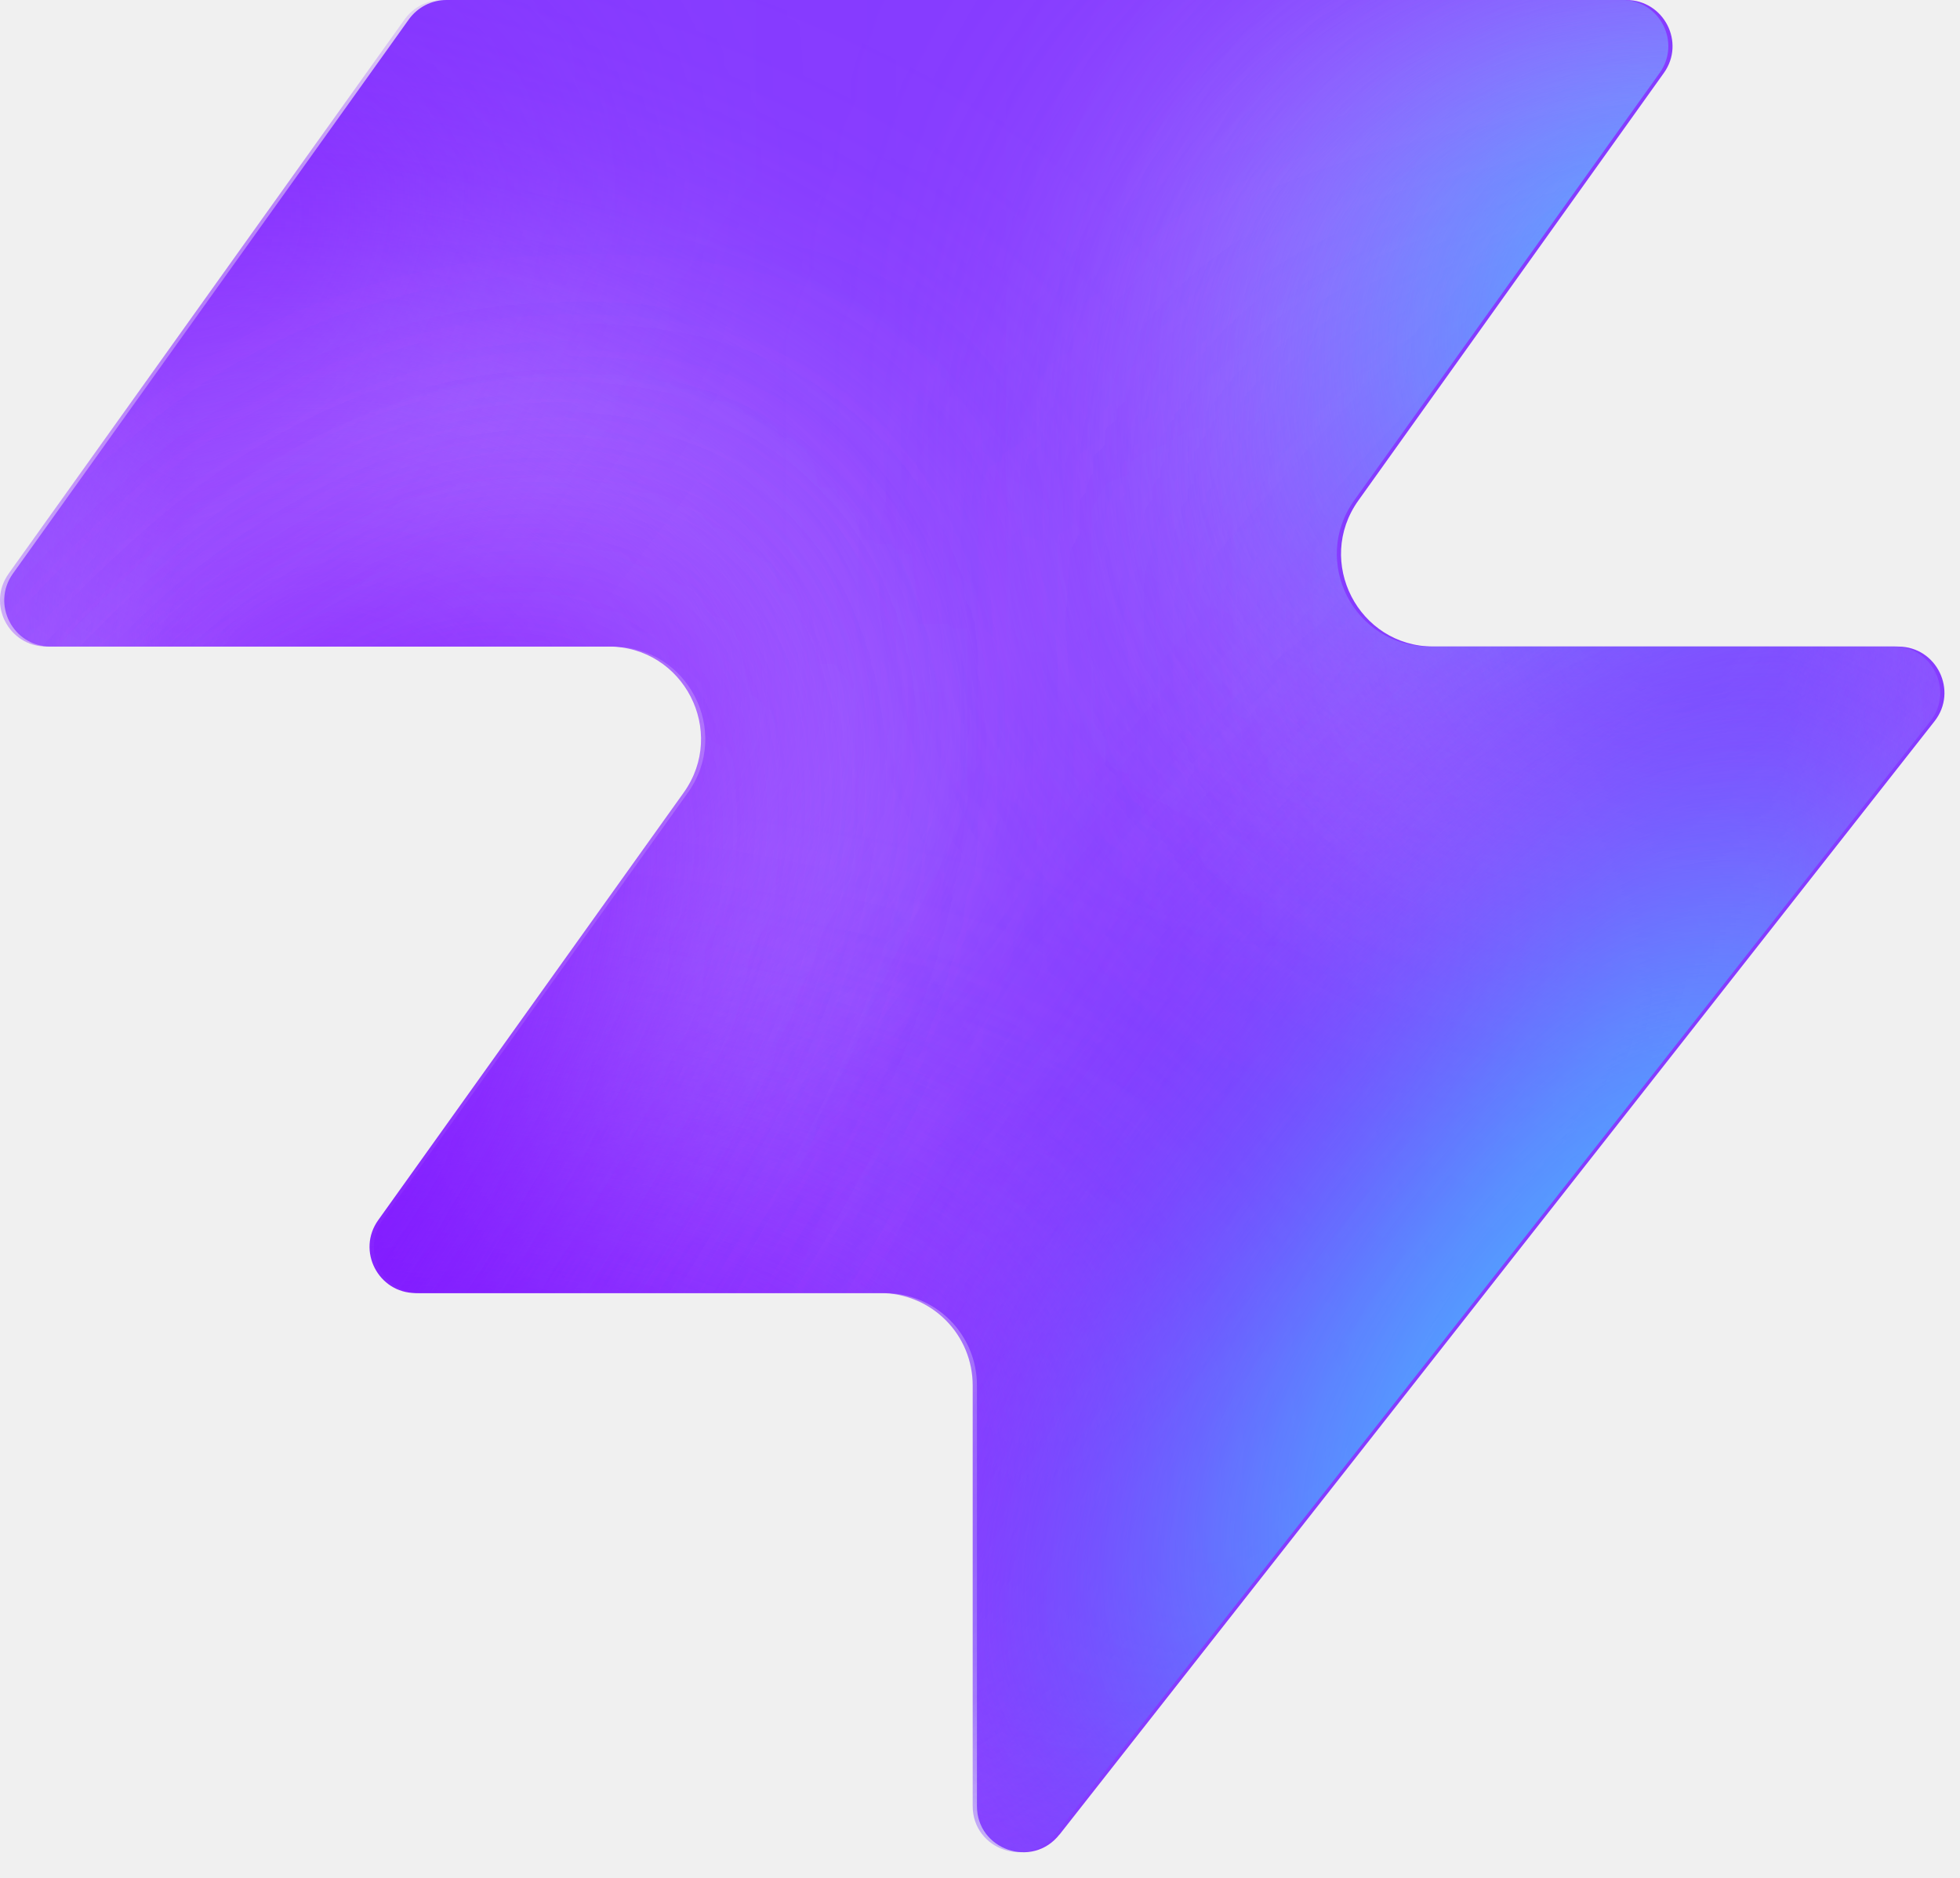
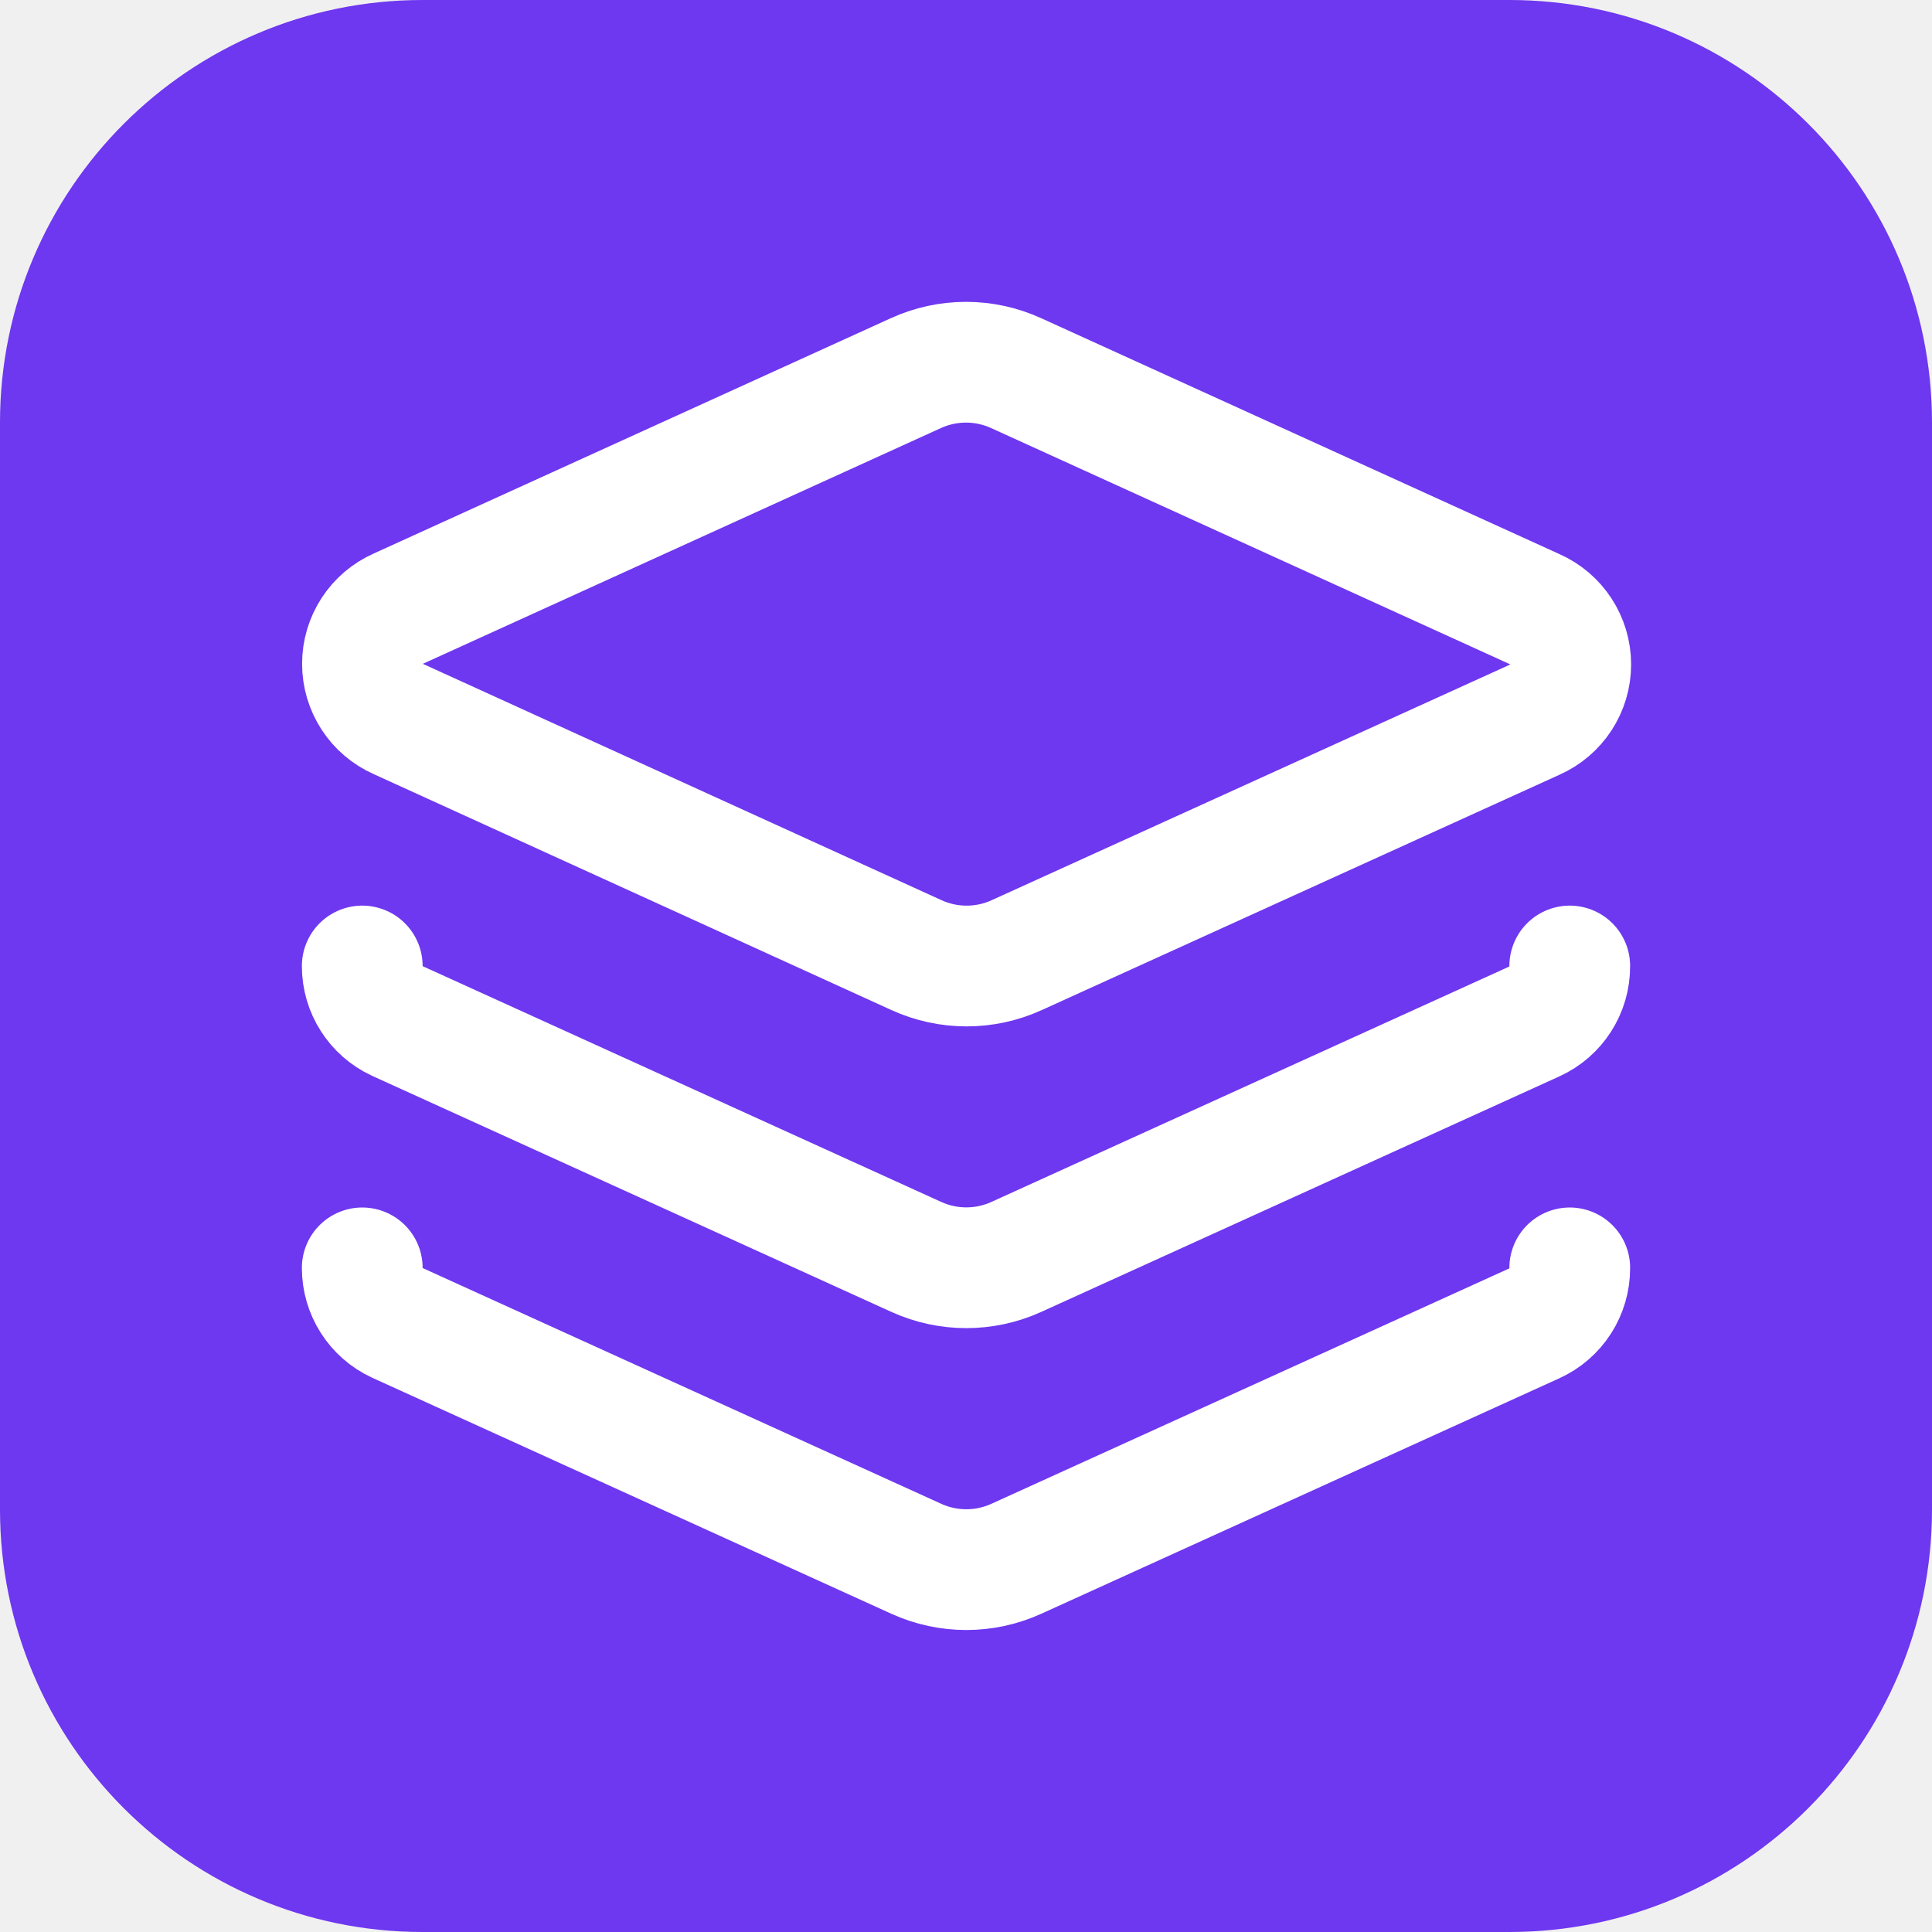
- <svg xmlns="http://www.w3.org/2000/svg" width="48" height="46" fill="none" viewBox="0 0 48 46">
-   <path fill="#863bff" d="M25.946 44.938c-.664.845-2.021.375-2.021-.698V33.937a2.26 2.26 0 0 0-2.262-2.262H10.287c-.92 0-1.456-1.04-.92-1.788l7.48-10.471c1.07-1.497 0-3.578-1.842-3.578H1.237c-.92 0-1.456-1.04-.92-1.788L10.013.474c.214-.297.556-.474.92-.474h28.894c.92 0 1.456 1.04.92 1.788l-7.48 10.471c-1.07 1.498 0 3.579 1.842 3.579h11.377c.943 0 1.473 1.088.89 1.83L25.947 44.94z" style="fill:#863bff;fill:color(display-p3 .525 .23 1);fill-opacity:1" />
-   <mask id="a" width="48" height="46" x="0" y="0" maskUnits="userSpaceOnUse" style="mask-type:alpha">
-     <path fill="#000" d="M25.842 44.938c-.664.844-2.021.375-2.021-.698V33.937a2.26 2.26 0 0 0-2.262-2.262H10.183c-.92 0-1.456-1.04-.92-1.788l7.48-10.471c1.07-1.498 0-3.579-1.842-3.579H1.133c-.92 0-1.456-1.04-.92-1.787L9.91.473c.214-.297.556-.474.92-.474h28.894c.92 0 1.456 1.04.92 1.788l-7.48 10.471c-1.07 1.498 0 3.578 1.842 3.578h11.377c.943 0 1.473 1.088.89 1.832L25.843 44.94z" style="fill:#000;fill-opacity:1" />
-   </mask>
-   <g mask="url(#a)">
-     <g filter="url(#b)">
-       <ellipse cx="5.508" cy="14.704" fill="#ede6ff" rx="5.508" ry="14.704" style="fill:#ede6ff;fill:color(display-p3 .927 .903 1);fill-opacity:1" transform="matrix(.00324 1 1 -.00324 -4.47 31.516)" />
-     </g>
-     <g filter="url(#c)">
-       <ellipse cx="10.399" cy="29.851" fill="#ede6ff" rx="10.399" ry="29.851" style="fill:#ede6ff;fill:color(display-p3 .927 .903 1);fill-opacity:1" transform="matrix(.00324 1 1 -.00324 -39.328 7.883)" />
-     </g>
-     <g filter="url(#d)">
-       <ellipse cx="5.508" cy="30.487" fill="#7e14ff" rx="5.508" ry="30.487" style="fill:#7e14ff;fill:color(display-p3 .492 .077 1);fill-opacity:1" transform="rotate(89.814 -25.913 -14.639)scale(1 -1)" />
-     </g>
-     <g filter="url(#e)">
-       <ellipse cx="5.508" cy="30.599" fill="#7e14ff" rx="5.508" ry="30.599" style="fill:#7e14ff;fill:color(display-p3 .492 .077 1);fill-opacity:1" transform="rotate(89.814 -32.644 -3.334)scale(1 -1)" />
-     </g>
-     <g filter="url(#f)">
-       <ellipse cx="5.508" cy="30.599" fill="#7e14ff" rx="5.508" ry="30.599" style="fill:#7e14ff;fill:color(display-p3 .492 .077 1);fill-opacity:1" transform="matrix(.00324 1 1 -.00324 -34.34 30.47)" />
-     </g>
-     <g filter="url(#g)">
-       <ellipse cx="14.072" cy="22.078" fill="#ede6ff" rx="14.072" ry="22.078" style="fill:#ede6ff;fill:color(display-p3 .927 .903 1);fill-opacity:1" transform="rotate(93.35 24.506 48.493)scale(-1 1)" />
-     </g>
-     <g filter="url(#h)">
-       <ellipse cx="3.47" cy="21.501" fill="#7e14ff" rx="3.47" ry="21.501" style="fill:#7e14ff;fill:color(display-p3 .492 .077 1);fill-opacity:1" transform="rotate(89.009 28.708 47.59)scale(-1 1)" />
-     </g>
-     <g filter="url(#i)">
-       <ellipse cx="3.47" cy="21.501" fill="#7e14ff" rx="3.47" ry="21.501" style="fill:#7e14ff;fill:color(display-p3 .492 .077 1);fill-opacity:1" transform="rotate(89.009 28.708 47.59)scale(-1 1)" />
-     </g>
-     <g filter="url(#j)">
-       <ellipse cx=".387" cy="8.972" fill="#7e14ff" rx="4.407" ry="29.108" style="fill:#7e14ff;fill:color(display-p3 .492 .077 1);fill-opacity:1" transform="rotate(39.51 .387 8.972)" />
-     </g>
-     <g filter="url(#k)">
-       <ellipse cx="47.523" cy="-6.092" fill="#7e14ff" rx="4.407" ry="29.108" style="fill:#7e14ff;fill:color(display-p3 .492 .077 1);fill-opacity:1" transform="rotate(37.892 47.523 -6.092)" />
-     </g>
-     <g filter="url(#l)">
-       <ellipse cx="41.412" cy="6.333" fill="#47bfff" rx="5.971" ry="9.665" style="fill:#47bfff;fill:color(display-p3 .28 .748 1);fill-opacity:1" transform="rotate(37.892 41.412 6.333)" />
-     </g>
-     <g filter="url(#m)">
-       <ellipse cx="-1.879" cy="38.332" fill="#7e14ff" rx="4.407" ry="29.108" style="fill:#7e14ff;fill:color(display-p3 .492 .077 1);fill-opacity:1" transform="rotate(37.892 -1.88 38.332)" />
-     </g>
-     <g filter="url(#n)">
-       <ellipse cx="-1.879" cy="38.332" fill="#7e14ff" rx="4.407" ry="29.108" style="fill:#7e14ff;fill:color(display-p3 .492 .077 1);fill-opacity:1" transform="rotate(37.892 -1.88 38.332)" />
-     </g>
-     <g filter="url(#o)">
-       <ellipse cx="35.651" cy="29.907" fill="#7e14ff" rx="4.407" ry="29.108" style="fill:#7e14ff;fill:color(display-p3 .492 .077 1);fill-opacity:1" transform="rotate(37.892 35.651 29.907)" />
-     </g>
-     <g filter="url(#p)">
-       <ellipse cx="38.418" cy="32.4" fill="#47bfff" rx="5.971" ry="15.297" style="fill:#47bfff;fill:color(display-p3 .28 .748 1);fill-opacity:1" transform="rotate(37.892 38.418 32.4)" />
-     </g>
+ <svg xmlns="http://www.w3.org/2000/svg" width="32" height="32" viewBox="0 0 32 32">
+   <rect width="32" height="32" rx="7" fill="#6E37F0" />
+   <g transform="translate(4,4)" fill="none" stroke="#ffffff" stroke-width="2" stroke-linecap="round" stroke-linejoin="round">
+     <path d="M12.83 2.18a2 2 0 0 0-1.66 0L2.6 6.08a1 1 0 0 0 0 1.83l8.58 3.91a2 2 0 0 0 1.66 0l8.58-3.9a1 1 0 0 0 0-1.83z" />
+     <path d="M2 12a1 1 0 0 0 .58.91l8.6 3.91a2 2 0 0 0 1.65 0l8.58-3.9A1 1 0 0 0 22 12" />
+     <path d="M2 17a1 1 0 0 0 .58.91l8.6 3.91a2 2 0 0 0 1.65 0l8.58-3.9A1 1 0 0 0 22 17" />
  </g>
-   <defs>
-     <filter id="b" width="60.045" height="41.654" x="-19.77" y="16.149" color-interpolation-filters="sRGB" filterUnits="userSpaceOnUse">
-       <feFlood flood-opacity="0" result="BackgroundImageFix" />
-       <feBlend in="SourceGraphic" in2="BackgroundImageFix" result="shape" />
-       <feGaussianBlur result="effect1_foregroundBlur_2002_17158" stdDeviation="7.659" />
-     </filter>
-     <filter id="c" width="90.34" height="51.437" x="-54.613" y="-7.533" color-interpolation-filters="sRGB" filterUnits="userSpaceOnUse">
-       <feFlood flood-opacity="0" result="BackgroundImageFix" />
-       <feBlend in="SourceGraphic" in2="BackgroundImageFix" result="shape" />
-       <feGaussianBlur result="effect1_foregroundBlur_2002_17158" stdDeviation="7.659" />
-     </filter>
-     <filter id="d" width="79.355" height="29.4" x="-49.64" y="2.03" color-interpolation-filters="sRGB" filterUnits="userSpaceOnUse">
-       <feFlood flood-opacity="0" result="BackgroundImageFix" />
-       <feBlend in="SourceGraphic" in2="BackgroundImageFix" result="shape" />
-       <feGaussianBlur result="effect1_foregroundBlur_2002_17158" stdDeviation="4.596" />
-     </filter>
-     <filter id="e" width="79.579" height="29.4" x="-45.045" y="20.029" color-interpolation-filters="sRGB" filterUnits="userSpaceOnUse">
-       <feFlood flood-opacity="0" result="BackgroundImageFix" />
-       <feBlend in="SourceGraphic" in2="BackgroundImageFix" result="shape" />
-       <feGaussianBlur result="effect1_foregroundBlur_2002_17158" stdDeviation="4.596" />
-     </filter>
-     <filter id="f" width="79.579" height="29.4" x="-43.513" y="21.178" color-interpolation-filters="sRGB" filterUnits="userSpaceOnUse">
-       <feFlood flood-opacity="0" result="BackgroundImageFix" />
-       <feBlend in="SourceGraphic" in2="BackgroundImageFix" result="shape" />
-       <feGaussianBlur result="effect1_foregroundBlur_2002_17158" stdDeviation="4.596" />
-     </filter>
-     <filter id="g" width="74.749" height="58.852" x="15.756" y="-17.901" color-interpolation-filters="sRGB" filterUnits="userSpaceOnUse">
-       <feFlood flood-opacity="0" result="BackgroundImageFix" />
-       <feBlend in="SourceGraphic" in2="BackgroundImageFix" result="shape" />
-       <feGaussianBlur result="effect1_foregroundBlur_2002_17158" stdDeviation="7.659" />
-     </filter>
-     <filter id="h" width="61.377" height="25.362" x="23.548" y="2.284" color-interpolation-filters="sRGB" filterUnits="userSpaceOnUse">
-       <feFlood flood-opacity="0" result="BackgroundImageFix" />
-       <feBlend in="SourceGraphic" in2="BackgroundImageFix" result="shape" />
-       <feGaussianBlur result="effect1_foregroundBlur_2002_17158" stdDeviation="4.596" />
-     </filter>
-     <filter id="i" width="61.377" height="25.362" x="23.548" y="2.284" color-interpolation-filters="sRGB" filterUnits="userSpaceOnUse">
-       <feFlood flood-opacity="0" result="BackgroundImageFix" />
-       <feBlend in="SourceGraphic" in2="BackgroundImageFix" result="shape" />
-       <feGaussianBlur result="effect1_foregroundBlur_2002_17158" stdDeviation="4.596" />
-     </filter>
-     <filter id="j" width="56.045" height="63.649" x="-27.636" y="-22.853" color-interpolation-filters="sRGB" filterUnits="userSpaceOnUse">
-       <feFlood flood-opacity="0" result="BackgroundImageFix" />
-       <feBlend in="SourceGraphic" in2="BackgroundImageFix" result="shape" />
-       <feGaussianBlur result="effect1_foregroundBlur_2002_17158" stdDeviation="4.596" />
-     </filter>
-     <filter id="k" width="54.814" height="64.646" x="20.116" y="-38.415" color-interpolation-filters="sRGB" filterUnits="userSpaceOnUse">
-       <feFlood flood-opacity="0" result="BackgroundImageFix" />
-       <feBlend in="SourceGraphic" in2="BackgroundImageFix" result="shape" />
-       <feGaussianBlur result="effect1_foregroundBlur_2002_17158" stdDeviation="4.596" />
-     </filter>
-     <filter id="l" width="33.541" height="35.313" x="24.641" y="-11.323" color-interpolation-filters="sRGB" filterUnits="userSpaceOnUse">
-       <feFlood flood-opacity="0" result="BackgroundImageFix" />
-       <feBlend in="SourceGraphic" in2="BackgroundImageFix" result="shape" />
-       <feGaussianBlur result="effect1_foregroundBlur_2002_17158" stdDeviation="4.596" />
-     </filter>
-     <filter id="m" width="54.814" height="64.646" x="-29.286" y="6.009" color-interpolation-filters="sRGB" filterUnits="userSpaceOnUse">
-       <feFlood flood-opacity="0" result="BackgroundImageFix" />
-       <feBlend in="SourceGraphic" in2="BackgroundImageFix" result="shape" />
-       <feGaussianBlur result="effect1_foregroundBlur_2002_17158" stdDeviation="4.596" />
-     </filter>
-     <filter id="n" width="54.814" height="64.646" x="-29.286" y="6.009" color-interpolation-filters="sRGB" filterUnits="userSpaceOnUse">
-       <feFlood flood-opacity="0" result="BackgroundImageFix" />
-       <feBlend in="SourceGraphic" in2="BackgroundImageFix" result="shape" />
-       <feGaussianBlur result="effect1_foregroundBlur_2002_17158" stdDeviation="4.596" />
-     </filter>
-     <filter id="o" width="54.814" height="64.646" x="8.244" y="-2.416" color-interpolation-filters="sRGB" filterUnits="userSpaceOnUse">
-       <feFlood flood-opacity="0" result="BackgroundImageFix" />
-       <feBlend in="SourceGraphic" in2="BackgroundImageFix" result="shape" />
-       <feGaussianBlur result="effect1_foregroundBlur_2002_17158" stdDeviation="4.596" />
-     </filter>
-     <filter id="p" width="39.409" height="43.623" x="18.713" y="10.588" color-interpolation-filters="sRGB" filterUnits="userSpaceOnUse">
-       <feFlood flood-opacity="0" result="BackgroundImageFix" />
-       <feBlend in="SourceGraphic" in2="BackgroundImageFix" result="shape" />
-       <feGaussianBlur result="effect1_foregroundBlur_2002_17158" stdDeviation="4.596" />
-     </filter>
-   </defs>
</svg>
